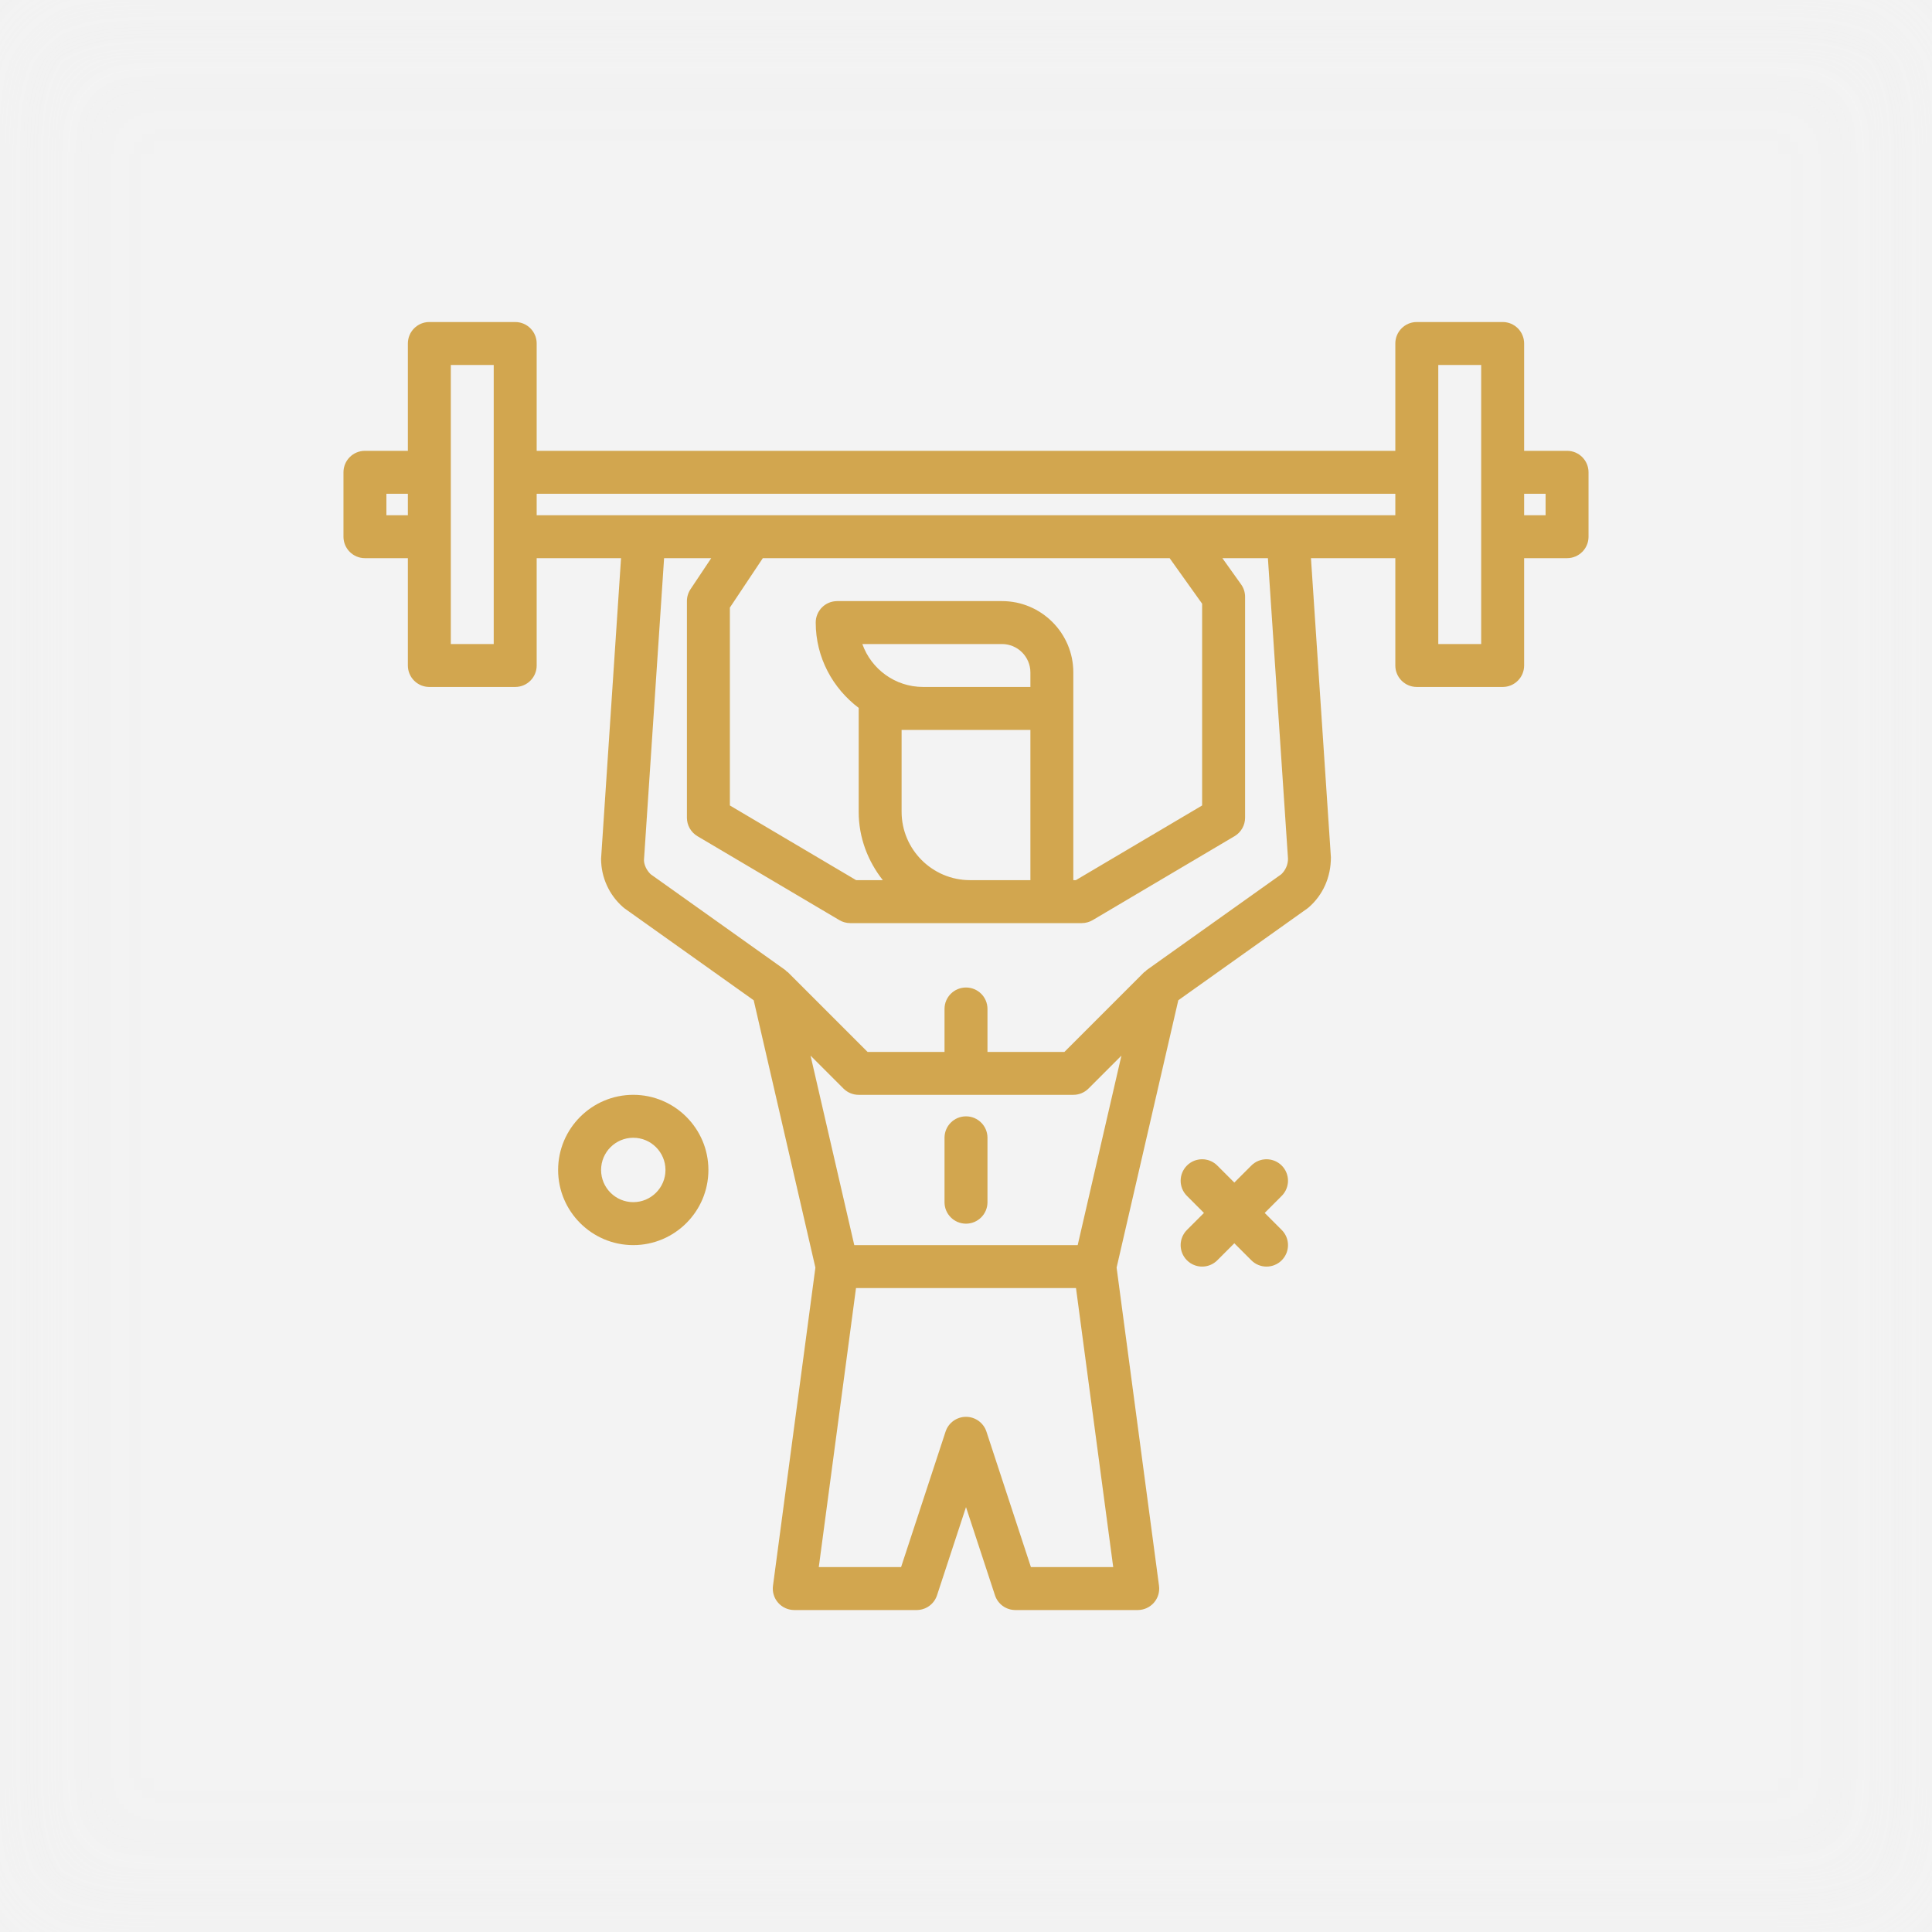
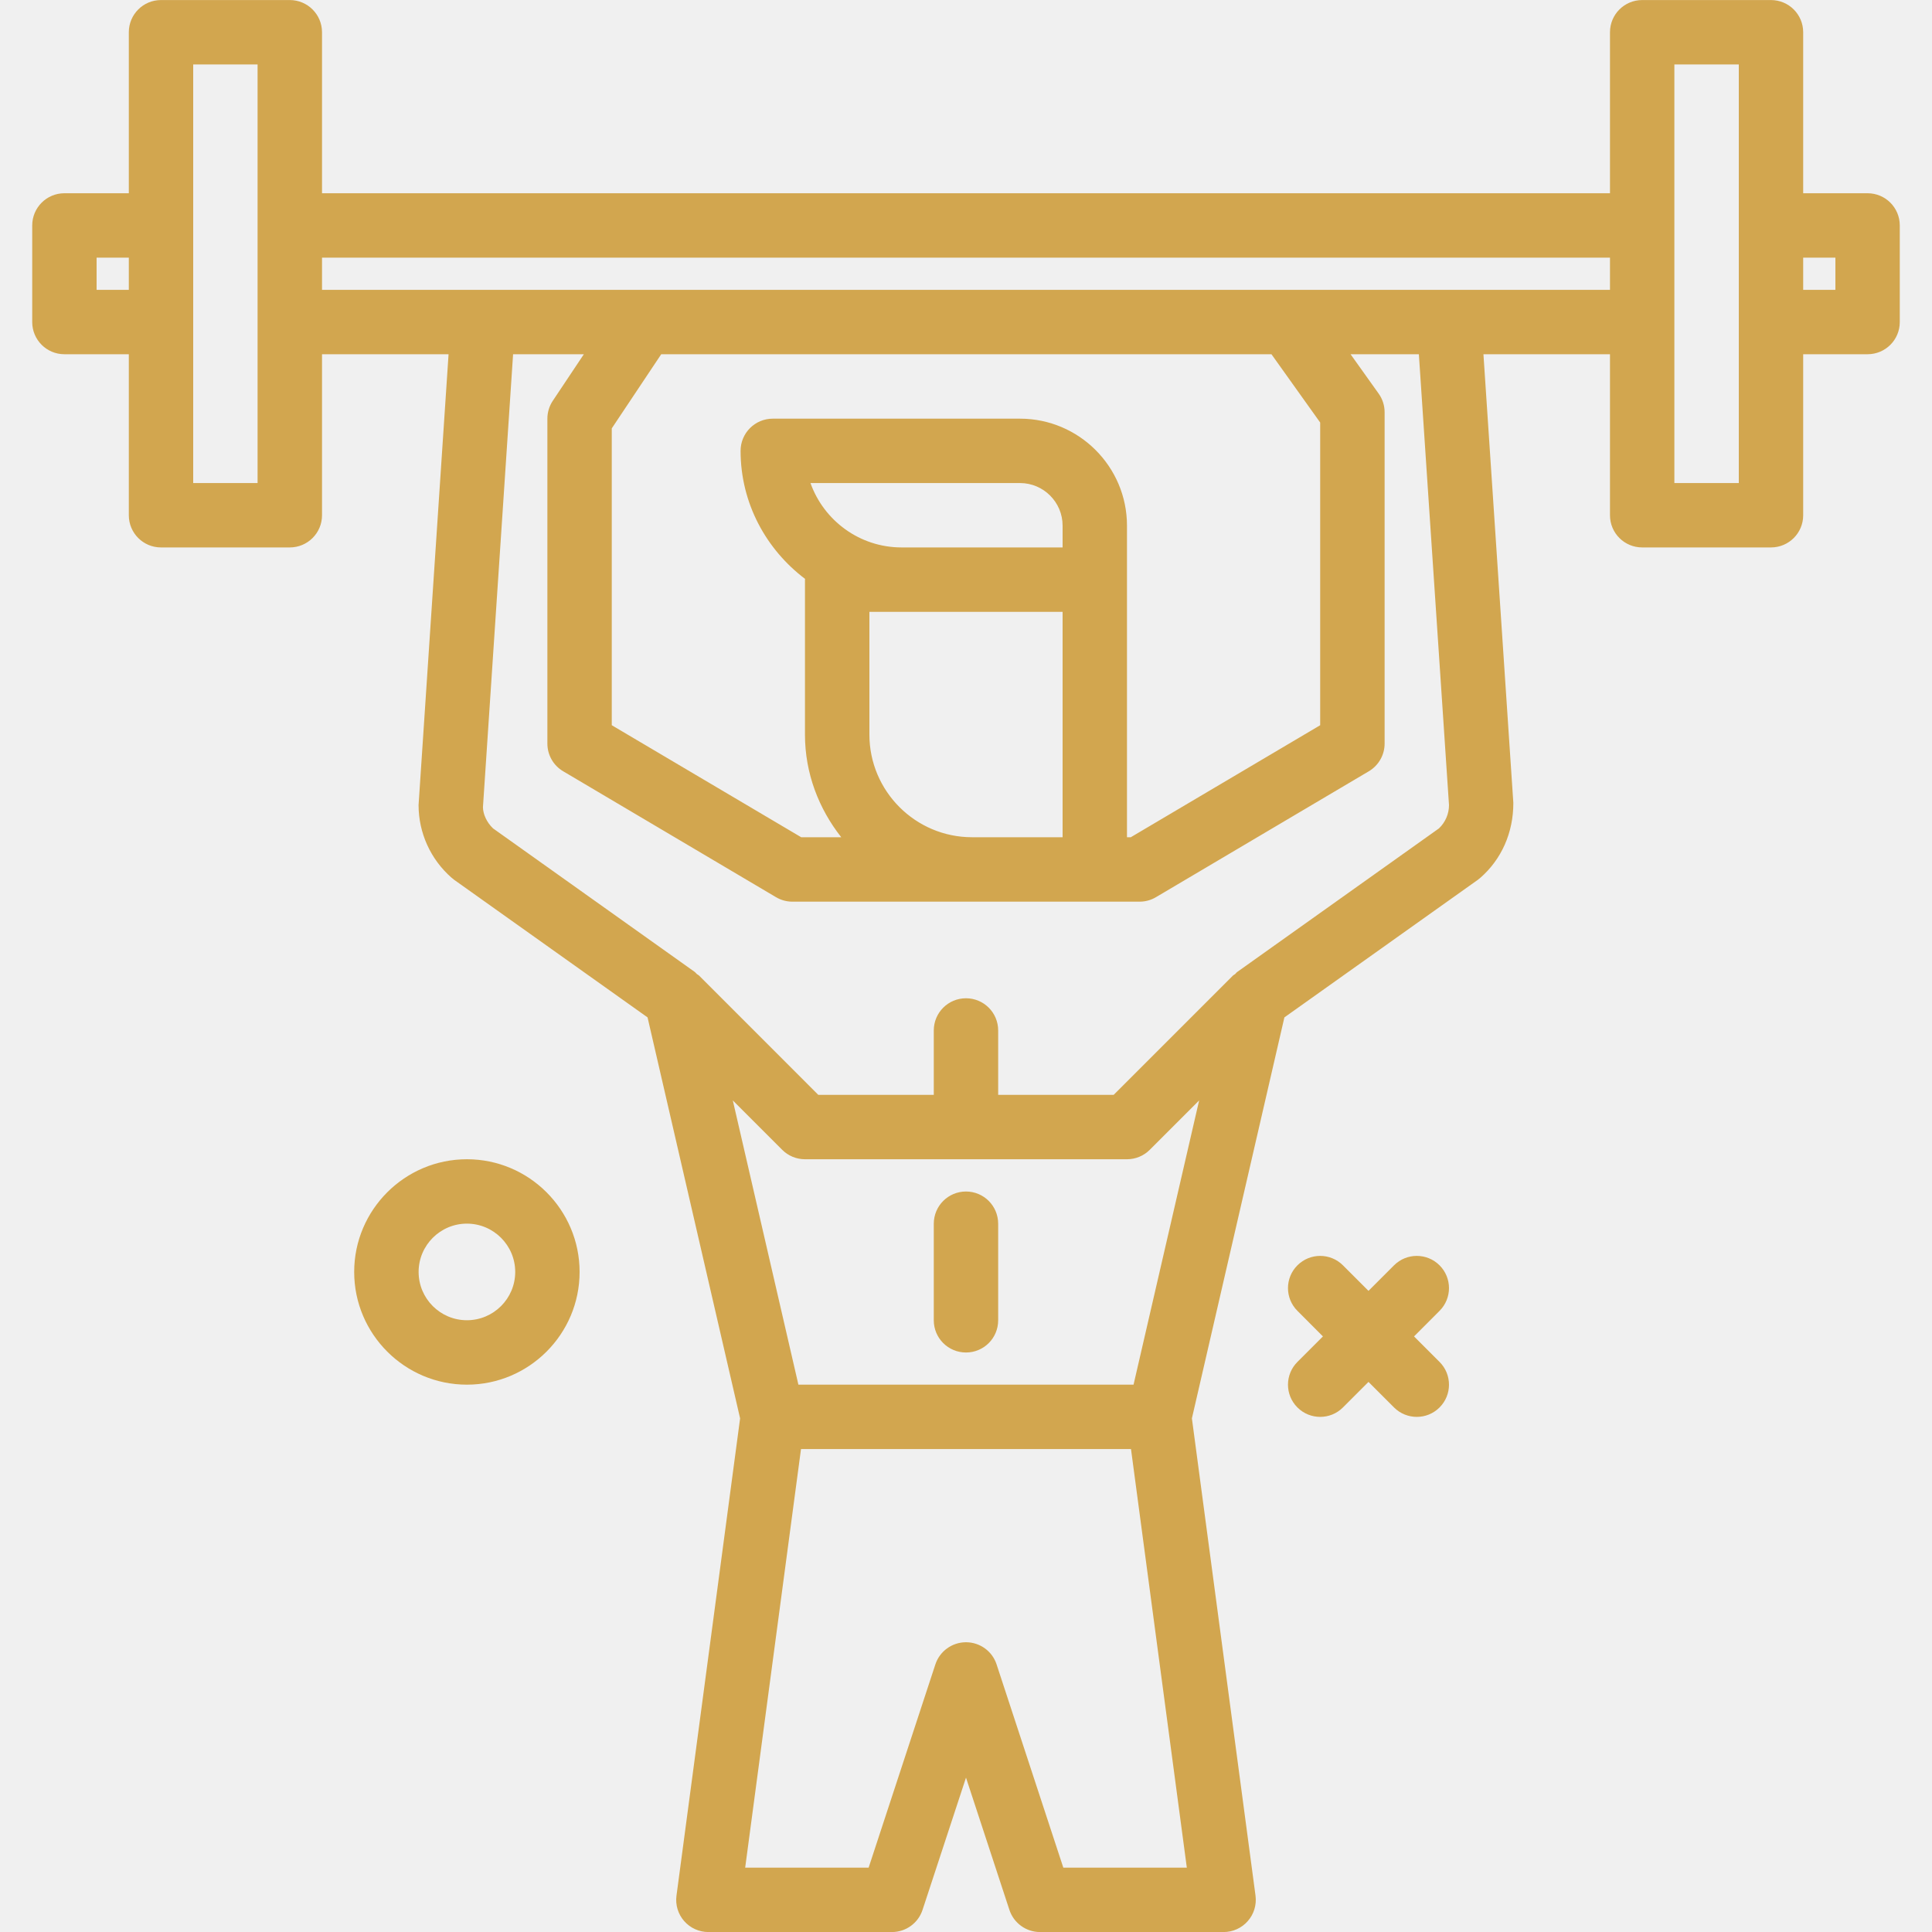
- <svg xmlns="http://www.w3.org/2000/svg" width="60" height="60" viewBox="0 0 60 60" fill="none">
-   <g filter="url(#filter0_b)">
-     <rect width="60" height="60" fill="white" fill-opacity="0.15" />
-     <path d="M39.804 36.197C39.544 35.937 39.122 35.937 38.862 36.197L38.333 36.726L37.804 36.197C37.544 35.937 37.122 35.937 36.862 36.197C36.601 36.458 36.601 36.88 36.862 37.14L37.39 37.669L36.862 38.197C36.601 38.458 36.601 38.88 36.862 39.14C36.992 39.27 37.163 39.335 37.333 39.335C37.504 39.335 37.674 39.27 37.804 39.14L38.333 38.611L38.862 39.14C38.992 39.27 39.163 39.335 39.333 39.335C39.504 39.335 39.674 39.27 39.804 39.14C40.065 38.88 40.065 38.458 39.804 38.197L39.276 37.669L39.804 37.14C40.065 36.88 40.065 36.458 39.804 36.197Z" fill="#D2A64F" />
-     <path d="M19.667 34.001C18.38 34.001 17.333 35.048 17.333 36.334C17.333 37.621 18.38 38.668 19.667 38.668C20.953 38.668 22 37.621 22 36.334C22 35.048 20.953 34.001 19.667 34.001ZM19.667 37.334C19.115 37.334 18.667 36.886 18.667 36.334C18.667 35.783 19.115 35.334 19.667 35.334C20.218 35.334 20.667 35.783 20.667 36.334C20.667 36.886 20.218 37.334 19.667 37.334Z" fill="#D2A64F" />
-     <path d="M30 34.669C29.631 34.669 29.333 34.967 29.333 35.336V37.336C29.333 37.704 29.631 38.002 30 38.002C30.368 38.002 30.667 37.704 30.667 37.336V35.336C30.667 34.967 30.368 34.669 30 34.669Z" fill="#D2A64F" />
-     <path d="M48.667 14.001H47.333V10.668C47.333 10.299 47.035 10.001 46.667 10.001H44C43.632 10.001 43.333 10.299 43.333 10.668V14.001H16.667V10.668C16.667 10.299 16.369 10.001 16 10.001H13.333C12.965 10.001 12.667 10.299 12.667 10.668V14.001H11.333C10.965 14.001 10.667 14.299 10.667 14.668V16.668C10.667 17.036 10.965 17.334 11.333 17.334H12.667V20.668C12.667 21.036 12.965 21.334 13.333 21.334H16C16.369 21.334 16.667 21.036 16.667 20.668V17.334H19.287L18.667 26.668C18.667 27.244 18.915 27.793 19.35 28.173C19.367 28.188 19.384 28.201 19.402 28.215L23.407 31.064L25.323 39.366L24.006 49.246C23.98 49.437 24.038 49.629 24.165 49.774C24.292 49.918 24.475 50.001 24.667 50.001H28.467C28.755 50.001 29.011 49.816 29.1 49.543L30 46.804L30.9 49.543C30.989 49.816 31.245 50.001 31.533 50.001H35.333C35.525 50.001 35.708 49.918 35.835 49.774C35.962 49.629 36.02 49.437 35.994 49.246L34.677 39.366L36.593 31.064L40.598 28.215C40.616 28.202 40.633 28.188 40.65 28.173C41.084 27.793 41.333 27.244 41.332 26.623L40.713 17.334H43.333V20.668C43.333 21.036 43.632 21.334 44 21.334H46.667C47.035 21.334 47.333 21.036 47.333 20.668V17.334H48.667C49.035 17.334 49.333 17.036 49.333 16.668V14.668C49.333 14.299 49.035 14.001 48.667 14.001ZM12 16.001V15.334H12.667V16.001H12ZM15.333 20.001H14V11.334H15.333V20.001ZM32.016 48.668L30.634 44.459C30.544 44.186 30.288 44.001 30 44.001C29.712 44.001 29.456 44.186 29.366 44.459L27.984 48.668H25.428L26.584 40.001H33.416L34.572 48.668H32.016ZM33.469 38.668H26.53L25.172 32.783L26.195 33.806C26.32 33.931 26.489 34.001 26.666 34.001H33.333C33.51 34.001 33.679 33.931 33.804 33.806L34.827 32.783L33.469 38.668ZM40 26.668C40 26.851 39.925 27.025 39.792 27.151L35.613 30.125C35.597 30.137 35.587 30.155 35.571 30.168C35.558 30.179 35.541 30.184 35.529 30.196L33.057 32.668H30.667V31.334C30.667 30.966 30.369 30.668 30 30.668C29.631 30.668 29.333 30.966 29.333 31.334V32.668H26.943L24.471 30.196C24.459 30.184 24.442 30.179 24.429 30.168C24.413 30.155 24.404 30.137 24.387 30.125L20.208 27.151C20.076 27.025 20 26.852 19.999 26.712L20.624 17.334H22.088L21.445 18.298C21.372 18.407 21.333 18.536 21.333 18.668V25.395C21.333 25.631 21.458 25.849 21.661 25.969L26.067 28.575C26.169 28.636 26.287 28.668 26.406 28.668H33.594C33.714 28.668 33.831 28.636 33.934 28.575L38.339 25.969C38.542 25.849 38.667 25.631 38.667 25.395V18.534C38.667 18.395 38.623 18.259 38.542 18.147L37.962 17.334H39.376L40 26.668ZM36.324 17.334L37.333 18.748V25.015L33.412 27.334H33.333V20.883C33.333 19.662 32.339 18.668 31.118 18.668H26C25.631 18.668 25.333 18.966 25.333 19.334C25.333 20.42 25.863 21.378 26.67 21.986C26.669 21.991 26.667 21.996 26.667 22.001V25.209C26.667 26.014 26.954 26.746 27.417 27.334H26.588L22.667 25.015V18.869L23.69 17.334H36.324ZM28 25.209V22.668H32V27.334H30.126C28.954 27.334 28 26.381 28 25.209ZM32 21.334H28.667C27.797 21.334 27.056 20.777 26.781 20.001H31.118C31.604 20.001 32 20.397 32 20.883V21.334ZM16.667 16.001V15.334H43.333V16.001H16.667ZM46 20.001H44.667V11.334H46V20.001ZM48 16.001H47.333V15.334H48V16.001Z" fill="#D2A64F" />
-   </g>
-   <defs>
-     <filter id="filter0_b" x="-4" y="-4" width="68" height="68" filterUnits="userSpaceOnUse" color-interpolation-filters="sRGB">
-       <feFlood flood-opacity="0" result="BackgroundImageFix" />
-       <feGaussianBlur in="BackgroundImage" stdDeviation="2" />
-       <feComposite in2="SourceAlpha" operator="in" result="effect1_backgroundBlur" />
-       <feBlend mode="normal" in="SourceGraphic" in2="effect1_backgroundBlur" result="shape" />
-     </filter>
-   </defs>
+ <svg xmlns="http://www.w3.org/2000/svg" width="40" height="40" viewBox="0 0 40 40" fill="none">
+   <path d="M29.804 26.197C29.544 25.937 29.122 25.937 28.862 26.197L28.333 26.726L27.804 26.197C27.544 25.937 27.122 25.937 26.862 26.197C26.601 26.457 26.601 26.88 26.862 27.14L27.39 27.669L26.862 28.197C26.601 28.457 26.601 28.88 26.862 29.14C26.992 29.27 27.163 29.335 27.333 29.335C27.504 29.335 27.674 29.27 27.804 29.14L28.333 28.611L28.862 29.14C28.992 29.27 29.163 29.335 29.333 29.335C29.504 29.335 29.674 29.27 29.804 29.14C30.065 28.88 30.065 28.457 29.804 28.197L29.276 27.669L29.804 27.14C30.065 26.88 30.065 26.457 29.804 26.197Z" fill="#D2A64F" />
+   <path d="M9.667 24.001C8.38 24.001 7.333 25.048 7.333 26.334C7.333 27.621 8.38 28.668 9.667 28.668C10.953 28.668 12 27.621 12 26.334C12 25.048 10.953 24.001 9.667 24.001ZM9.667 27.334C9.115 27.334 8.667 26.886 8.667 26.334C8.667 25.783 9.115 25.334 9.667 25.334C10.218 25.334 10.667 25.783 10.667 26.334C10.667 26.886 10.218 27.334 9.667 27.334Z" fill="#D2A64F" />
+   <path d="M20 24.669C19.631 24.669 19.333 24.967 19.333 25.336V27.336C19.333 27.704 19.631 28.002 20 28.002C20.368 28.002 20.666 27.704 20.666 27.336V25.336C20.666 24.967 20.368 24.669 20 24.669Z" fill="#D2A64F" />
+   <path d="M38.666 4.001H37.333V0.668C37.333 0.299 37.035 0.001 36.666 0.001H34C33.631 0.001 33.333 0.299 33.333 0.668V4.001H6.667V0.668C6.667 0.299 6.368 0.001 6 0.001H3.333C2.965 0.001 2.667 0.299 2.667 0.668V4.001H1.333C0.965 4.001 0.667 4.299 0.667 4.668V6.668C0.667 7.036 0.965 7.334 1.333 7.334H2.667V10.668C2.667 11.036 2.965 11.334 3.333 11.334H6C6.368 11.334 6.667 11.036 6.667 10.668V7.334H9.287L8.666 16.668C8.666 17.244 8.915 17.793 9.35 18.173C9.367 18.188 9.384 18.201 9.402 18.215L13.407 21.064L15.323 29.366L14.006 39.246C13.98 39.437 14.038 39.629 14.165 39.774C14.291 39.918 14.475 40.001 14.666 40.001H18.467C18.755 40.001 19.01 39.816 19.1 39.543L20 36.804L20.899 39.543C20.989 39.816 21.245 40.001 21.533 40.001H25.333C25.525 40.001 25.708 39.918 25.834 39.774C25.962 39.629 26.019 39.437 25.994 39.246L24.677 29.366L26.592 21.064L30.598 18.215C30.616 18.202 30.633 18.188 30.65 18.173C31.084 17.793 31.333 17.244 31.332 16.623L30.713 7.334H33.333V10.668C33.333 11.036 33.631 11.334 34 11.334H36.666C37.035 11.334 37.333 11.036 37.333 10.668V7.334H38.666C39.035 7.334 39.333 7.036 39.333 6.668V4.668C39.333 4.299 39.035 4.001 38.666 4.001ZM2 6.001V5.334H2.667V6.001H2ZM5.333 10.001H4V1.334H5.333V10.001ZM22.015 38.668L20.633 34.459C20.544 34.186 20.288 34.001 20 34.001C19.712 34.001 19.456 34.186 19.366 34.459L17.984 38.668H15.428L16.584 30.001H23.416L24.572 38.668H22.015ZM23.469 28.668H16.53L15.172 22.783L16.195 23.806C16.32 23.931 16.489 24.001 16.666 24.001H23.333C23.51 24.001 23.679 23.931 23.804 23.806L24.827 22.783L23.469 28.668ZM30 16.668C30 16.851 29.924 17.025 29.792 17.151L25.613 20.125C25.596 20.137 25.587 20.155 25.571 20.168C25.558 20.179 25.541 20.184 25.529 20.196L23.057 22.668H20.666V21.334C20.666 20.966 20.368 20.668 20 20.668C19.631 20.668 19.333 20.966 19.333 21.334V22.668H16.942L14.471 20.196C14.459 20.184 14.442 20.179 14.429 20.168C14.413 20.155 14.403 20.137 14.387 20.125L10.208 17.151C10.075 17.025 10 16.852 9.999 16.712L10.623 7.334H12.088L11.445 8.298C11.372 8.407 11.333 8.536 11.333 8.668V15.396C11.333 15.631 11.457 15.849 11.661 15.969L16.066 18.575C16.169 18.636 16.286 18.668 16.405 18.668H23.594C23.713 18.668 23.831 18.636 23.933 18.575L28.339 15.969C28.542 15.849 28.667 15.631 28.667 15.396V8.534C28.667 8.395 28.623 8.259 28.542 8.147L27.962 7.334H29.376L30 16.668ZM26.324 7.334L27.333 8.748V15.015L23.412 17.334H23.333V10.883C23.333 9.662 22.339 8.668 21.118 8.668H16C15.631 8.668 15.333 8.966 15.333 9.334C15.333 10.42 15.863 11.377 16.669 11.986C16.669 11.992 16.666 11.996 16.666 12.001V15.209C16.666 16.014 16.954 16.746 17.417 17.334H16.588L12.666 15.015V8.869L13.69 7.334H26.324ZM18 15.209V12.668H22V17.334H20.125C18.954 17.334 18 16.381 18 15.209ZM22 11.334H18.666C17.797 11.334 17.056 10.777 16.78 10.001H21.118C21.604 10.001 22 10.397 22 10.883V11.334ZM6.667 6.001V5.334H33.333V6.001H6.667ZM36 10.001H34.666V1.334H36V10.001ZM38 6.001H37.333V5.334H38V6.001Z" fill="#D2A64F" />
</svg>
